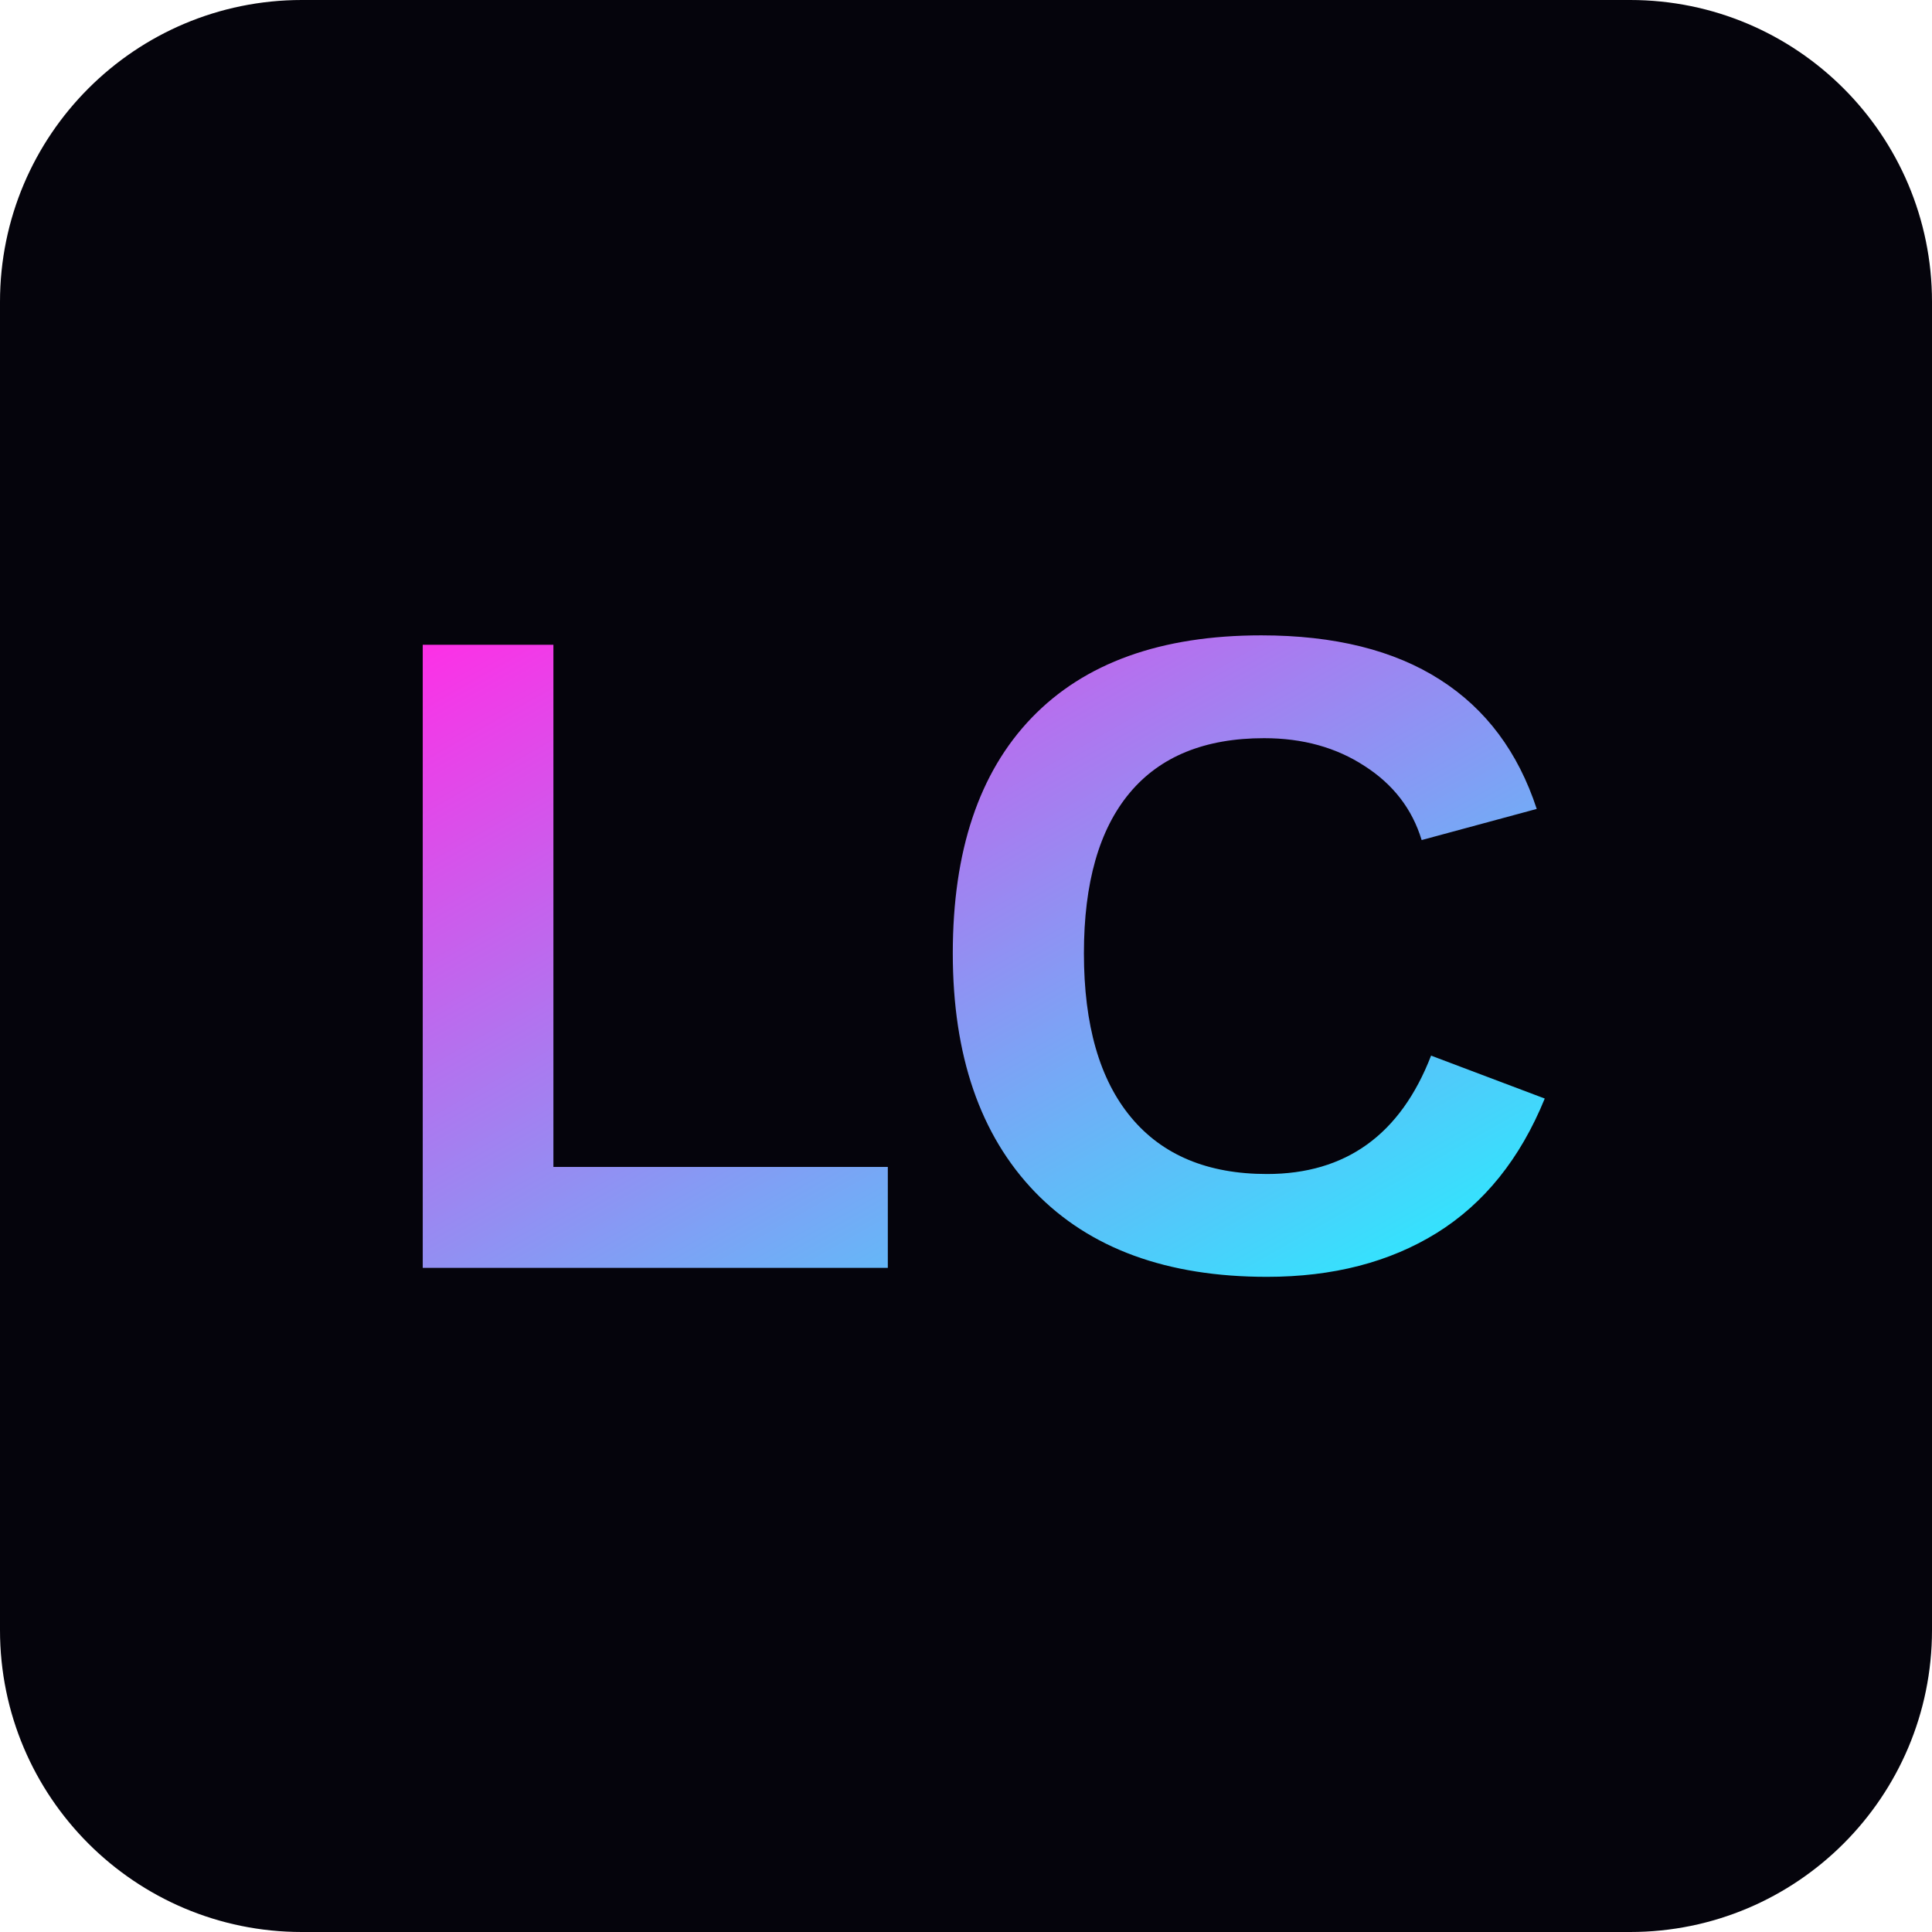
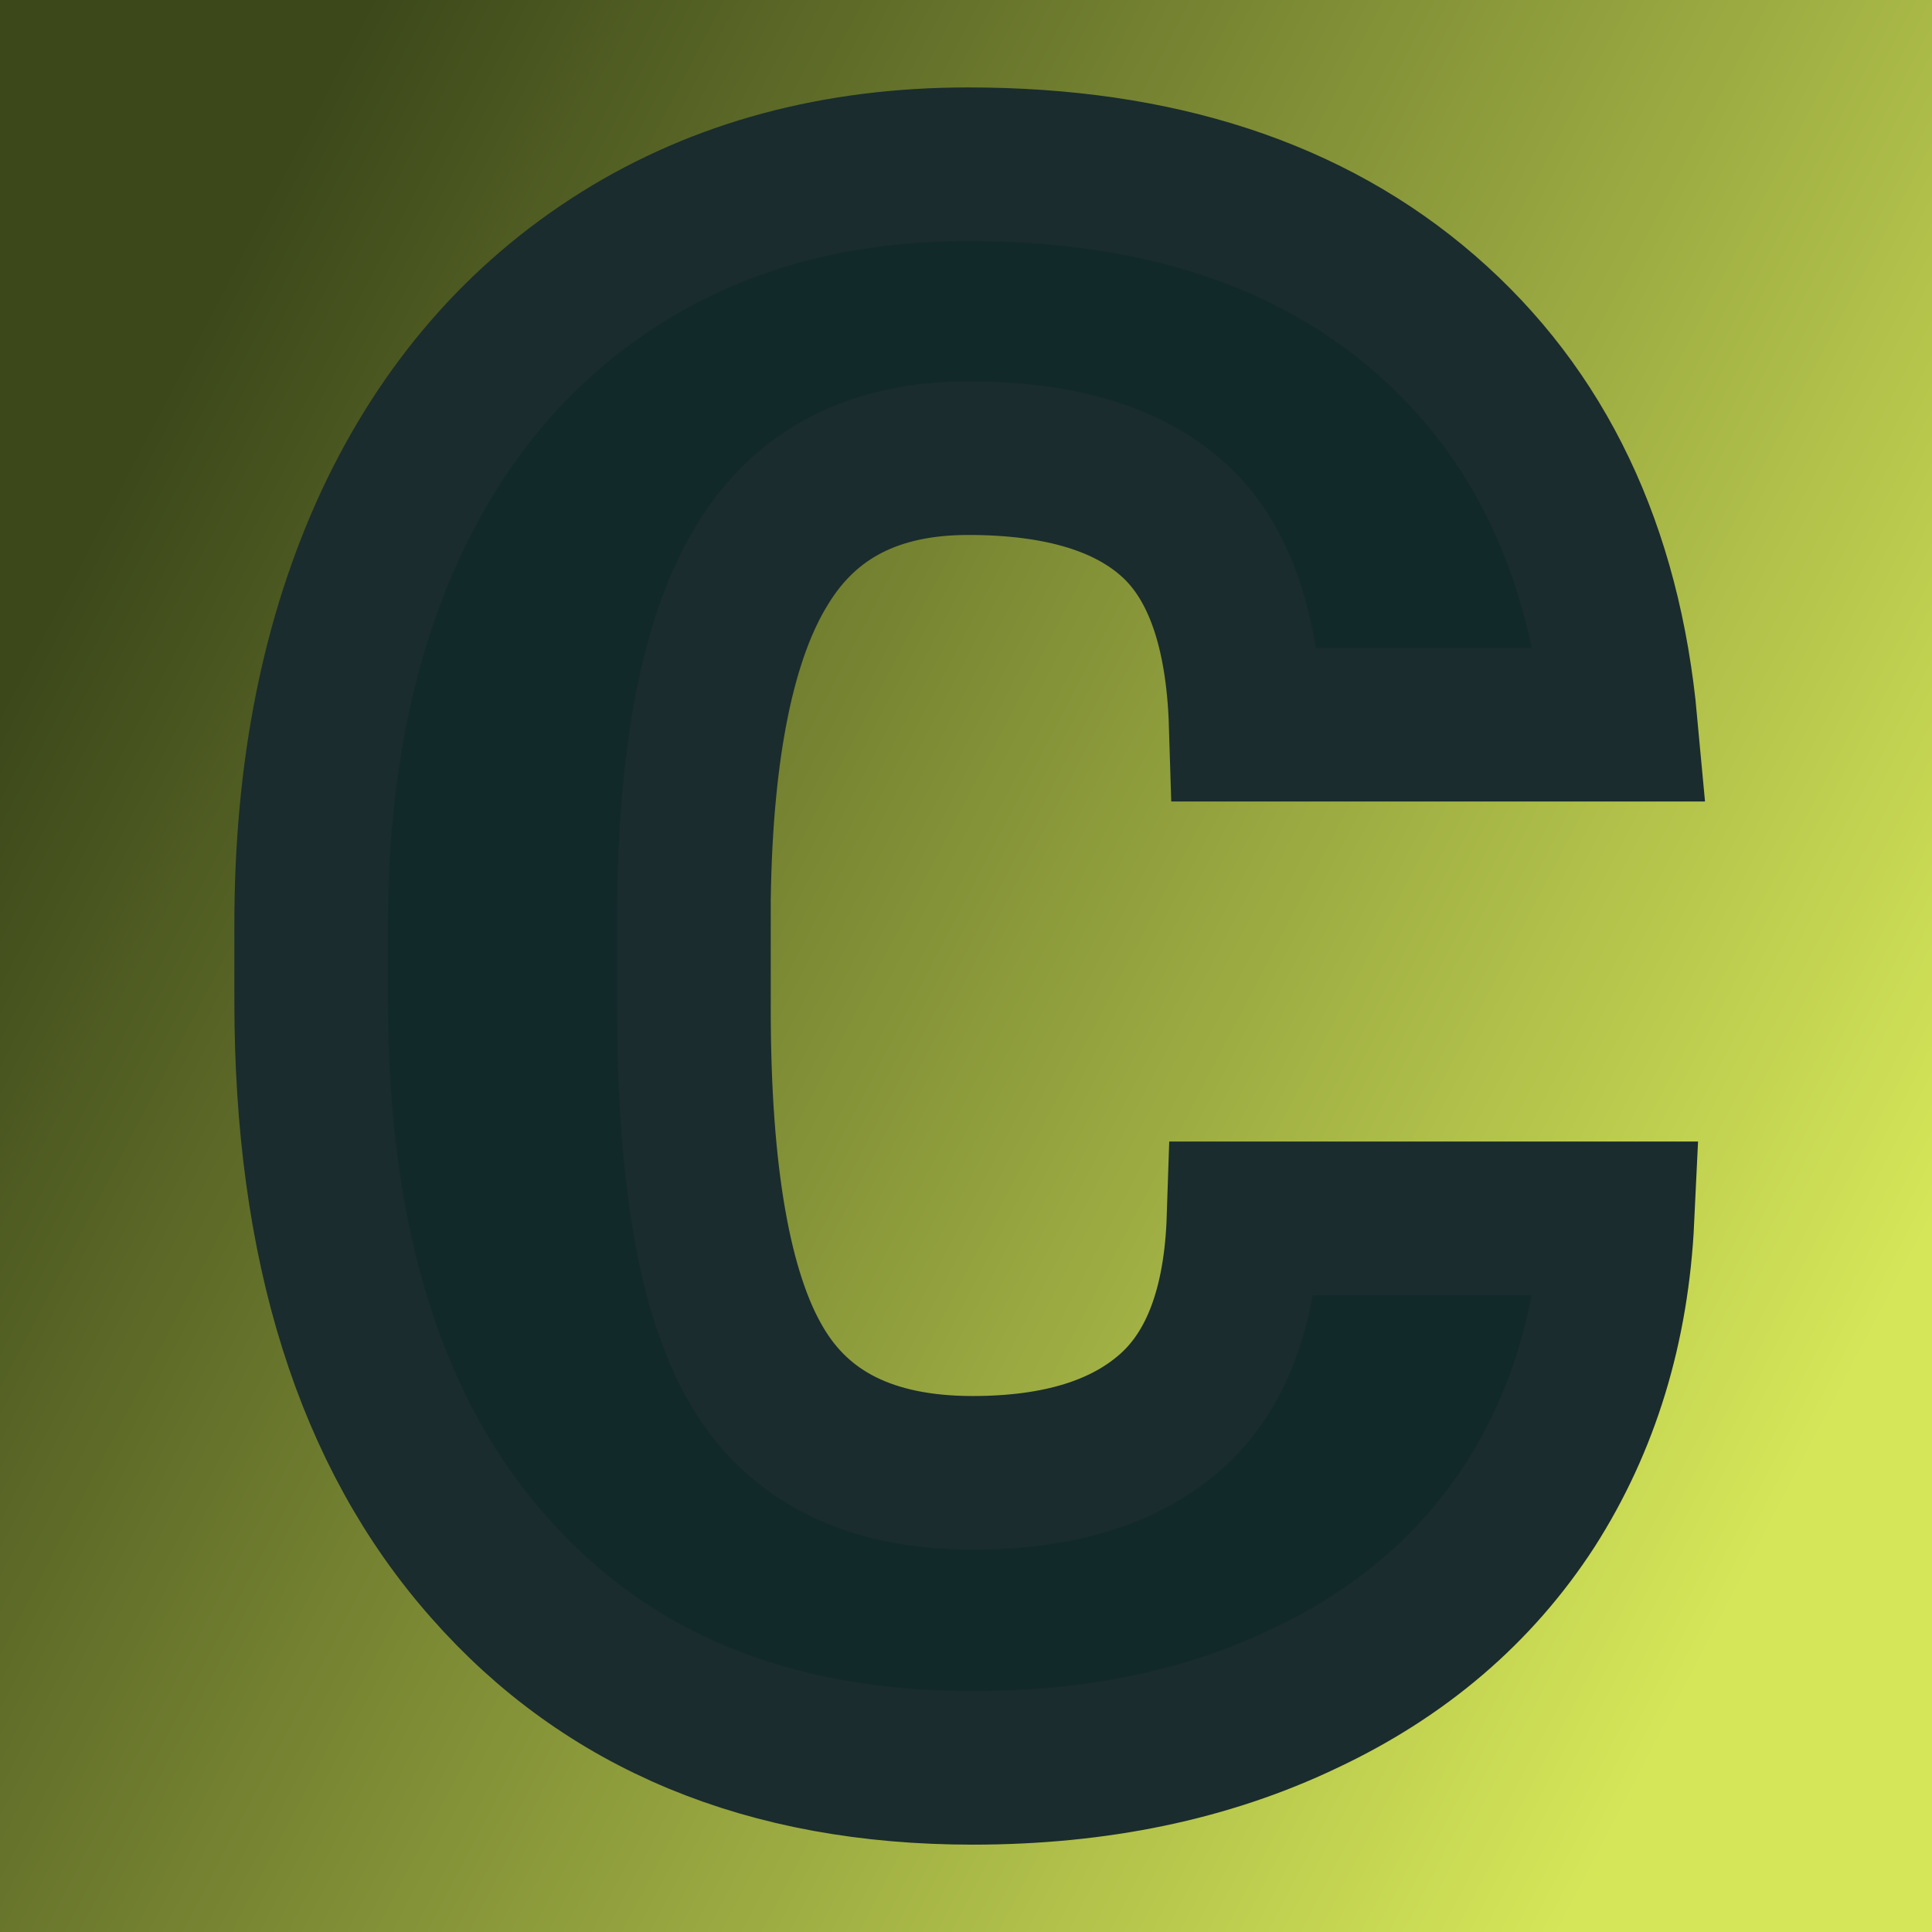
- <svg xmlns="http://www.w3.org/2000/svg" viewBox="0 0 64 64">
+ <svg xmlns="http://www.w3.org/2000/svg" version="1.1" viewBox="0 0 200 200">
+   <rect width="200" height="200" fill="url('#gradient')" />
  <defs>
-     <linearGradient id="g" x1="0" y1="0" x2="1" y2="1">
-       <stop offset="0" stop-color="#ff2ee6" />
-       <stop offset="1" stop-color="#23f2ff" />
+     <linearGradient id="gradient" gradientTransform="rotate(28 0.5 0.5)">
+       <stop offset="0%" stop-color="#3c481a" />
+       <stop offset="100%" stop-color="#d5e659" />
    </linearGradient>
  </defs>
-   <rect width="64" height="64" rx="10" fill="#05040c" />
-   <text x="32" y="42" font-family="Arial, sans-serif" font-weight="900" font-size="30" fill="url(#g)" text-anchor="middle">LC</text>
+   <g>
+     <g fill="#12292a" transform="matrix(11.35498,0,0,11.35498,24.60233,180.7381)" stroke="#1a2c2d" stroke-width="1.4">
+       <path d="M9.17-4.81L12.58-4.81Q12.51-3.33 11.78-2.19Q11.04-1.05 9.72-0.43Q8.40 0.20 6.70 0.20L6.70 0.20Q3.90 0.20 2.29-1.63Q0.67-3.46 0.67-6.79L0.67-6.79L0.67-7.49Q0.67-9.58 1.40-11.15Q2.13-12.71 3.50-13.57Q4.86-14.42 6.66-14.42L6.66-14.42Q9.25-14.42 10.82-13.06Q12.39-11.70 12.61-9.31L12.61-9.31L9.19-9.31Q9.15-10.61 8.54-11.17Q7.92-11.74 6.66-11.74L6.66-11.74Q5.38-11.74 4.79-10.78Q4.19-9.82 4.16-7.72L4.16-7.72L4.16-6.72Q4.16-4.44 4.73-3.47Q5.30-2.49 6.70-2.49L6.70-2.49Q7.88-2.49 8.51-3.05Q9.13-3.60 9.17-4.81L9.17-4.81Z" />
+     </g>
+   </g>
</svg>
